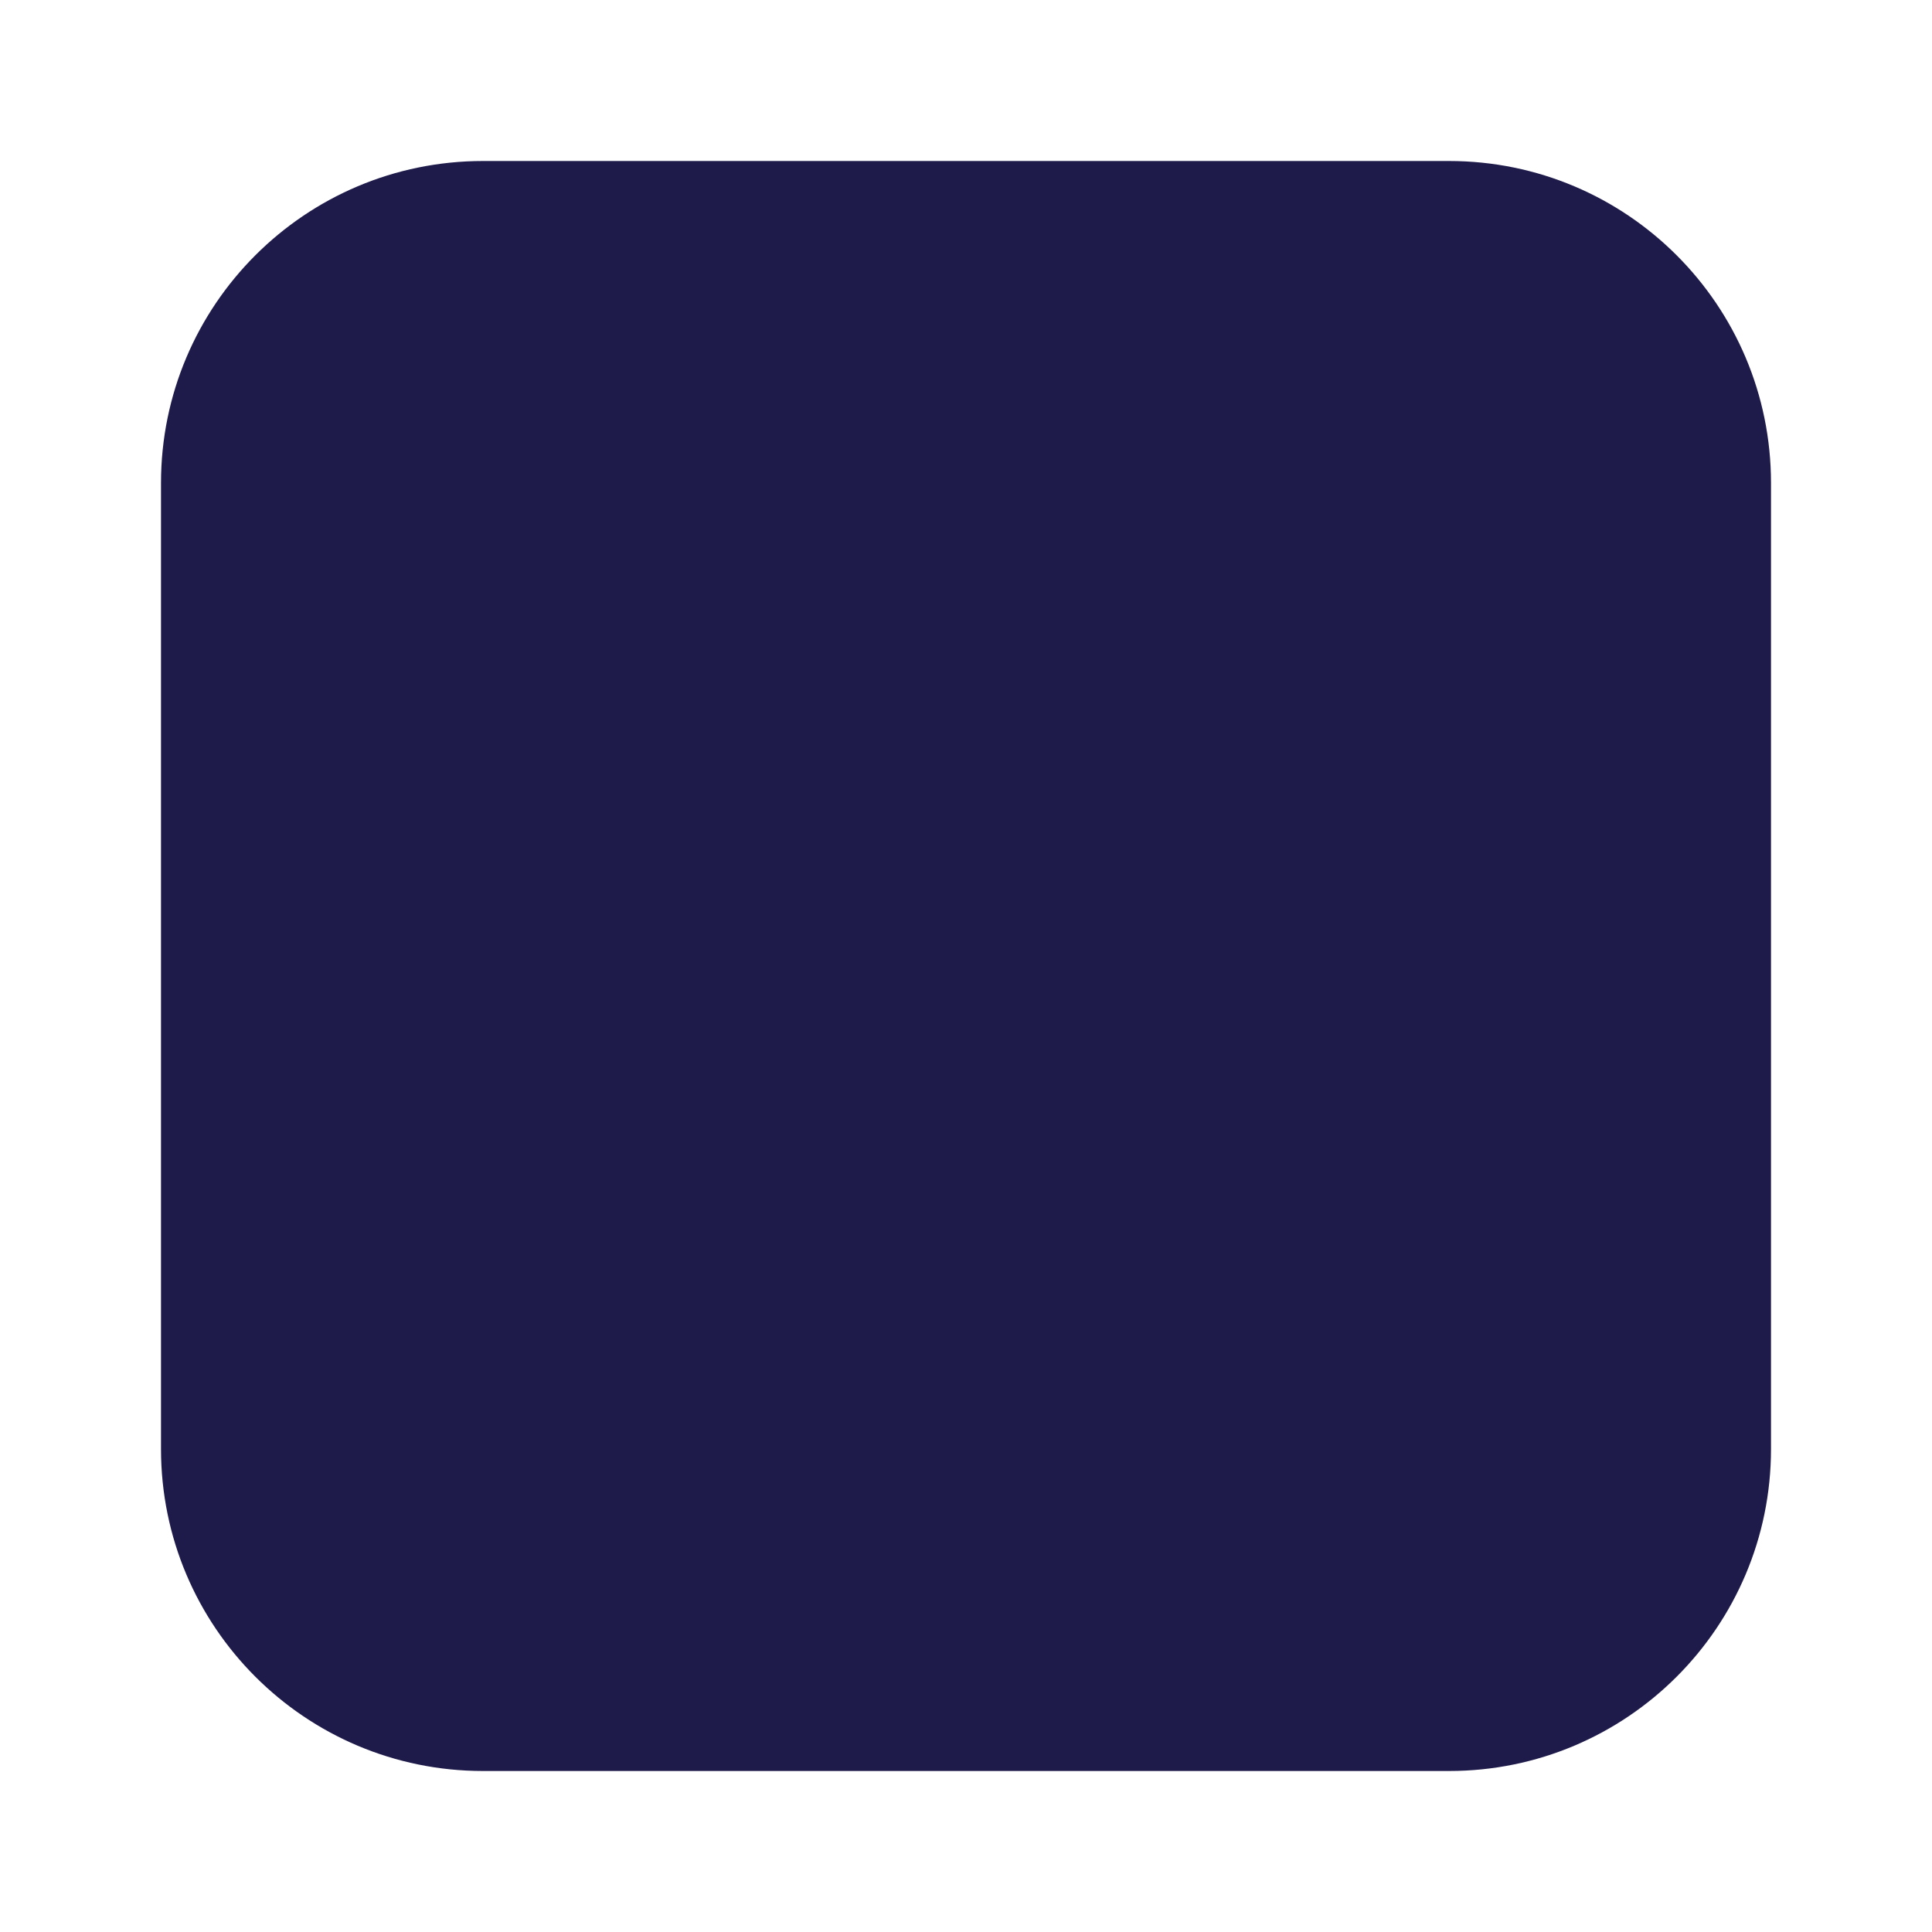
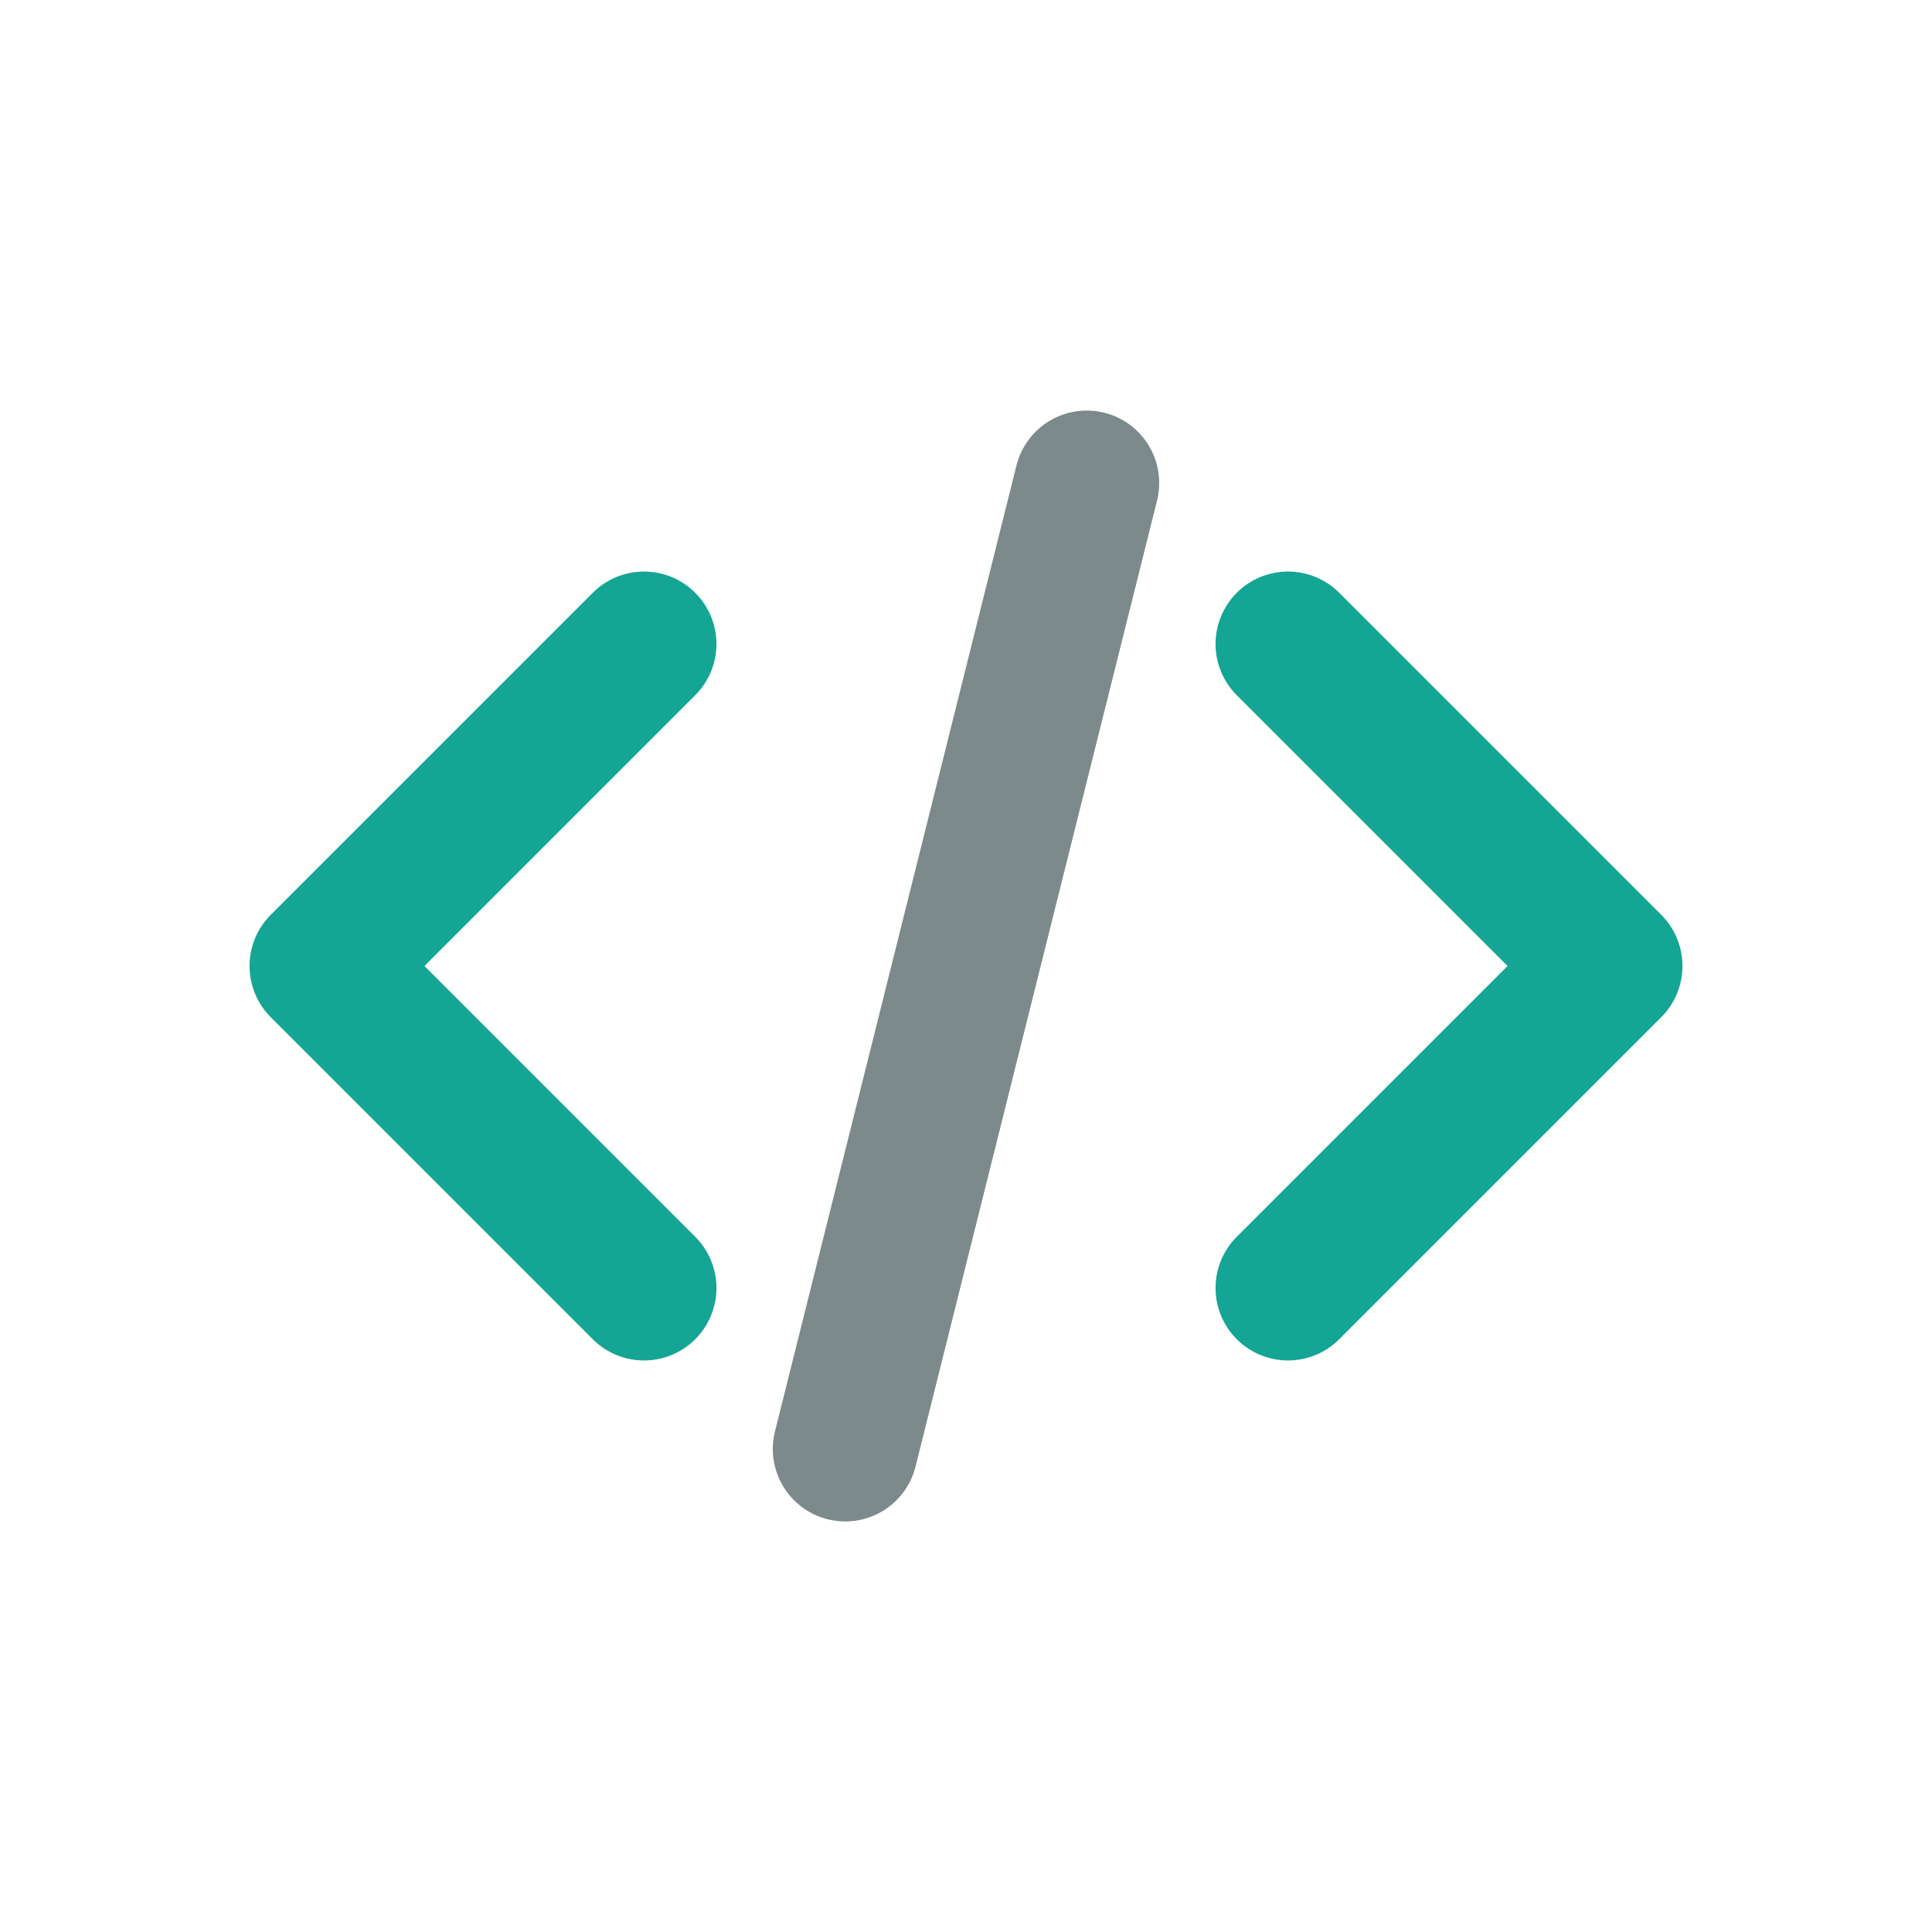
- <svg xmlns="http://www.w3.org/2000/svg" viewBox="0 0 24 24" width="24" height="24">
-   <rect x="2" y="2" width="20" height="20" rx="4" fill="#1e1b4b" />
-   <path d="M10 20 14 4" stroke="{muted}" stroke-width="1.5" stroke-linecap="round" />
-   <path d="M5 8 9 12 5 16" fill="none" stroke="{accent}" stroke-width="1.5" stroke-linecap="round" stroke-linejoin="round" />
-   <path d="M19 8 15 12 19 16" fill="none" stroke="{accent}" stroke-width="1.5" stroke-linecap="round" stroke-linejoin="round" />
+ <svg xmlns="http://www.w3.org/2000/svg" viewBox="0 0 24 24" width="24" height="24" fill="none" stroke-linecap="round" stroke-linejoin="round" stroke-width="1.8">
+   <path d="M8 8l-4 4 4 4" stroke="#14a594" />
+   <path d="M16 8l4 4-4 4" stroke="#14a594" />
+   <path d="M13.5 6l-3 12" stroke="#7d8a8c" />
</svg>
